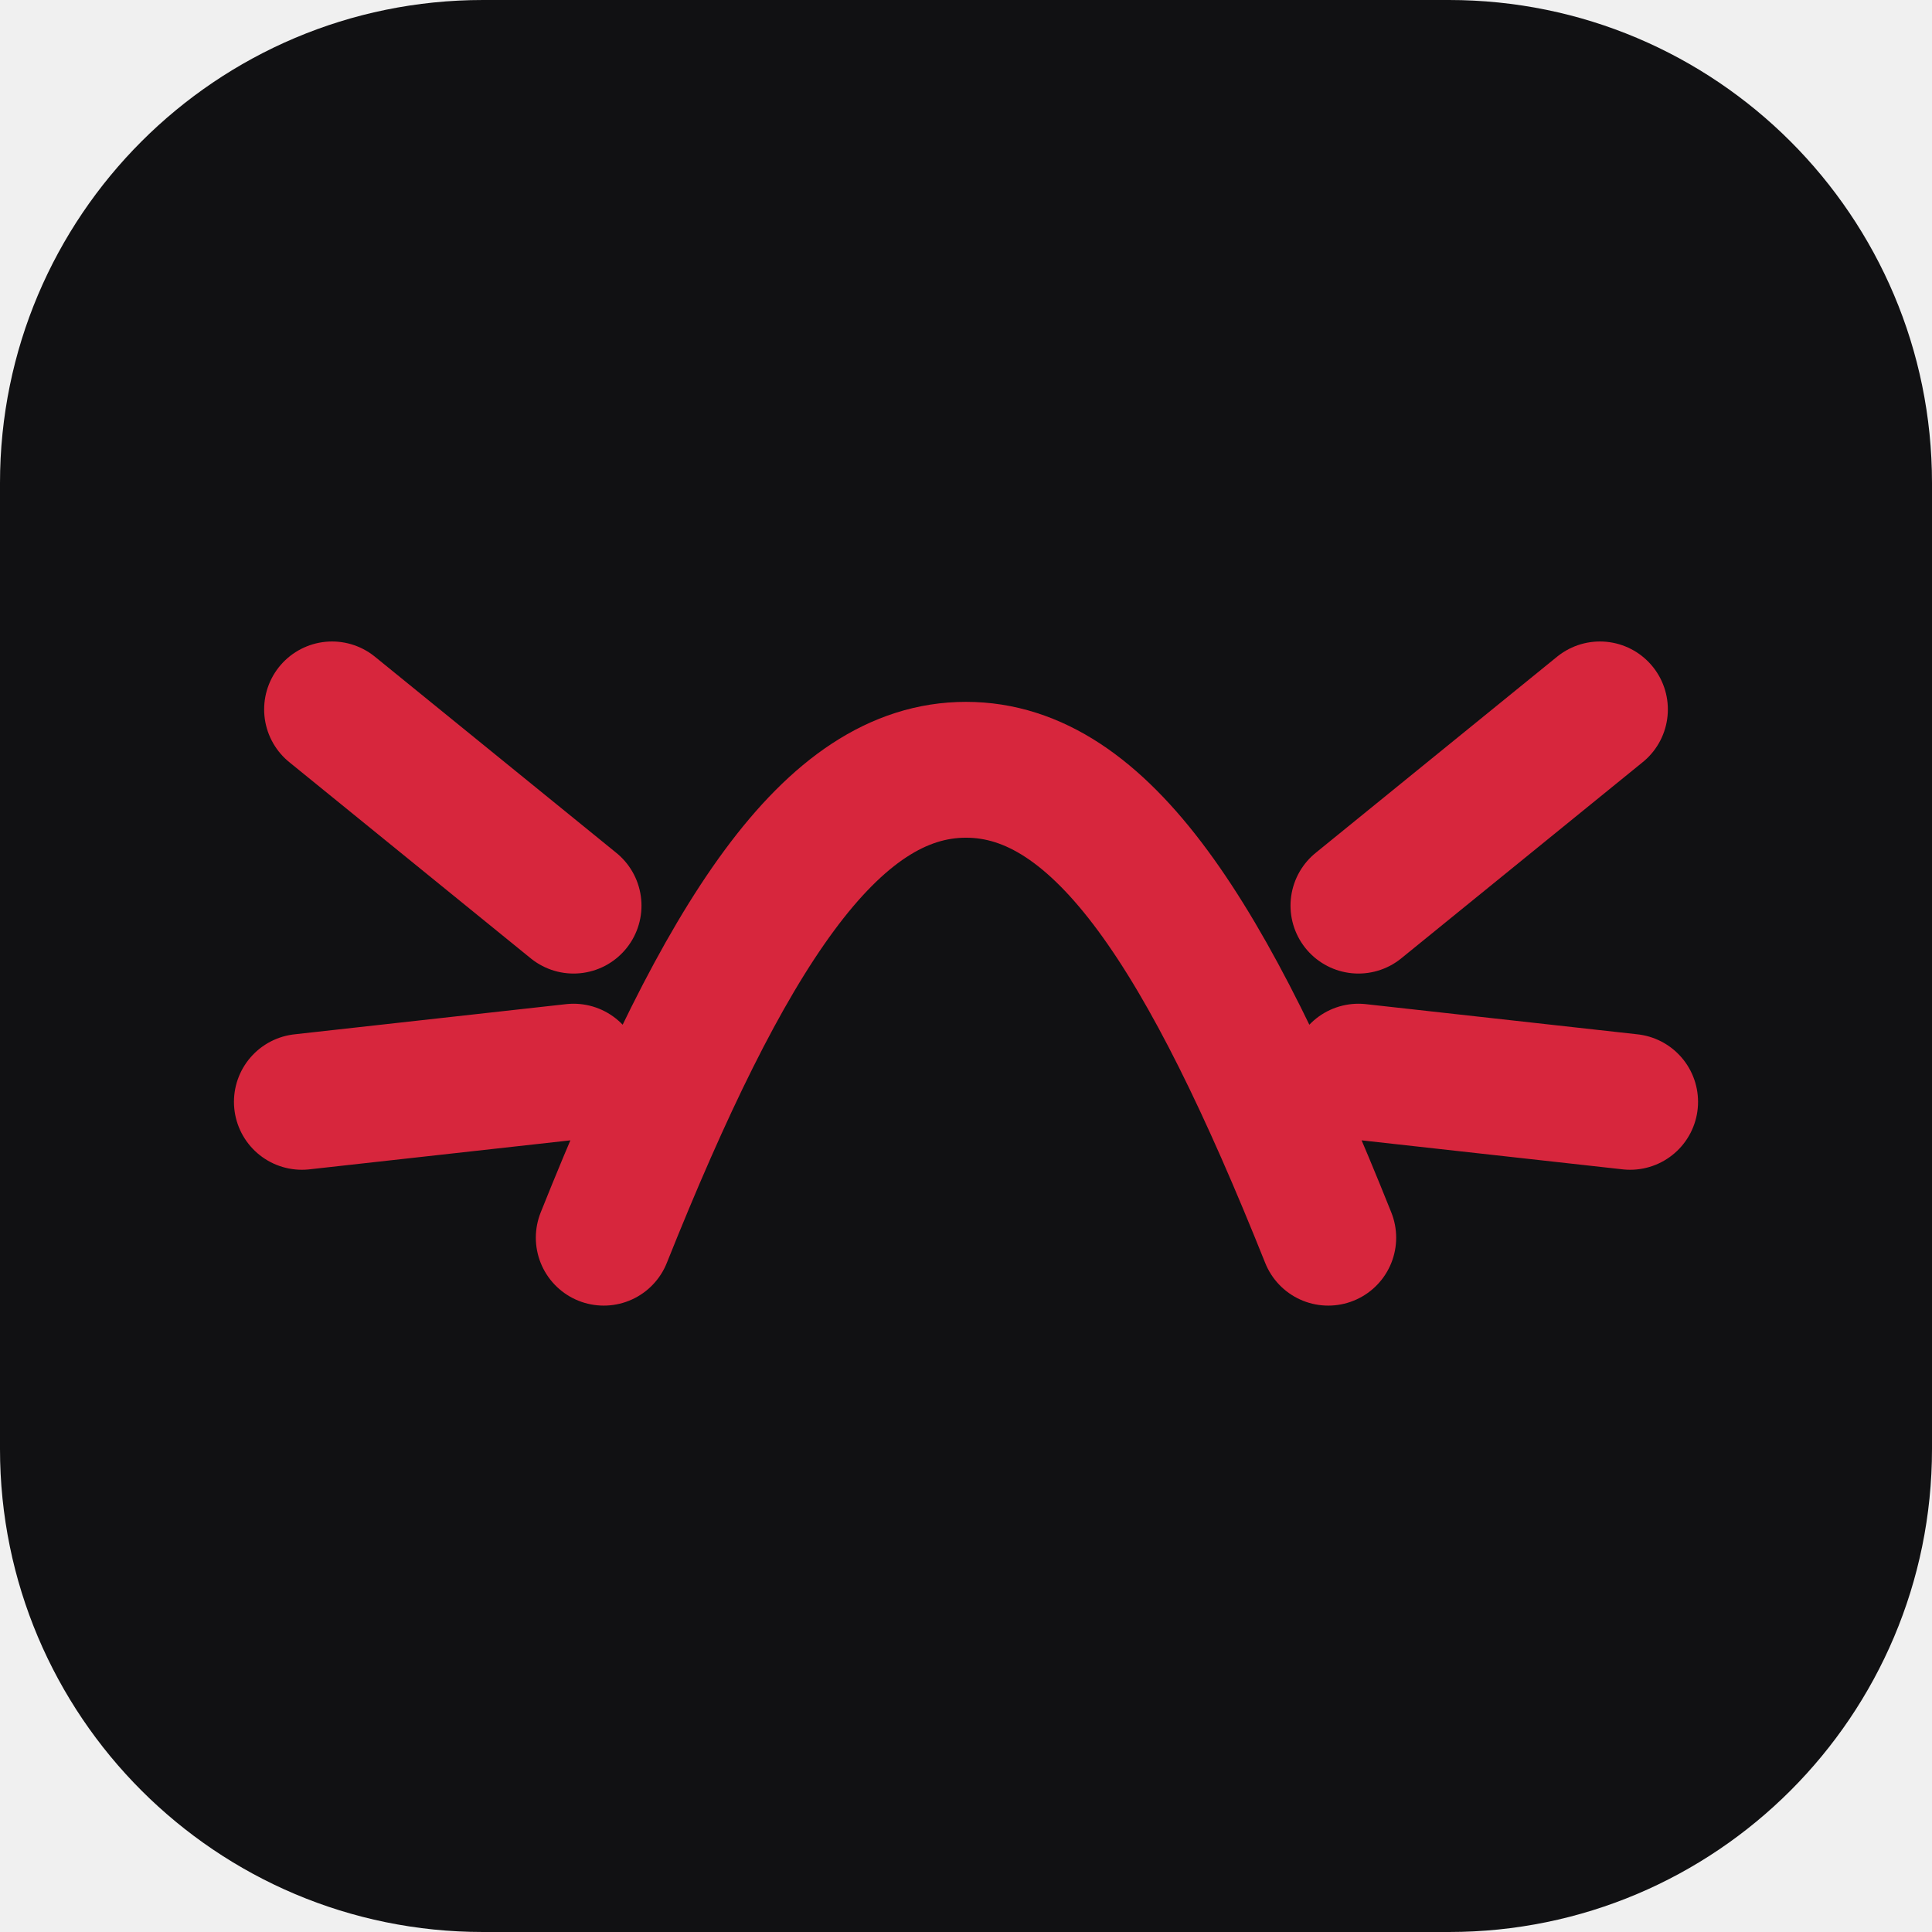
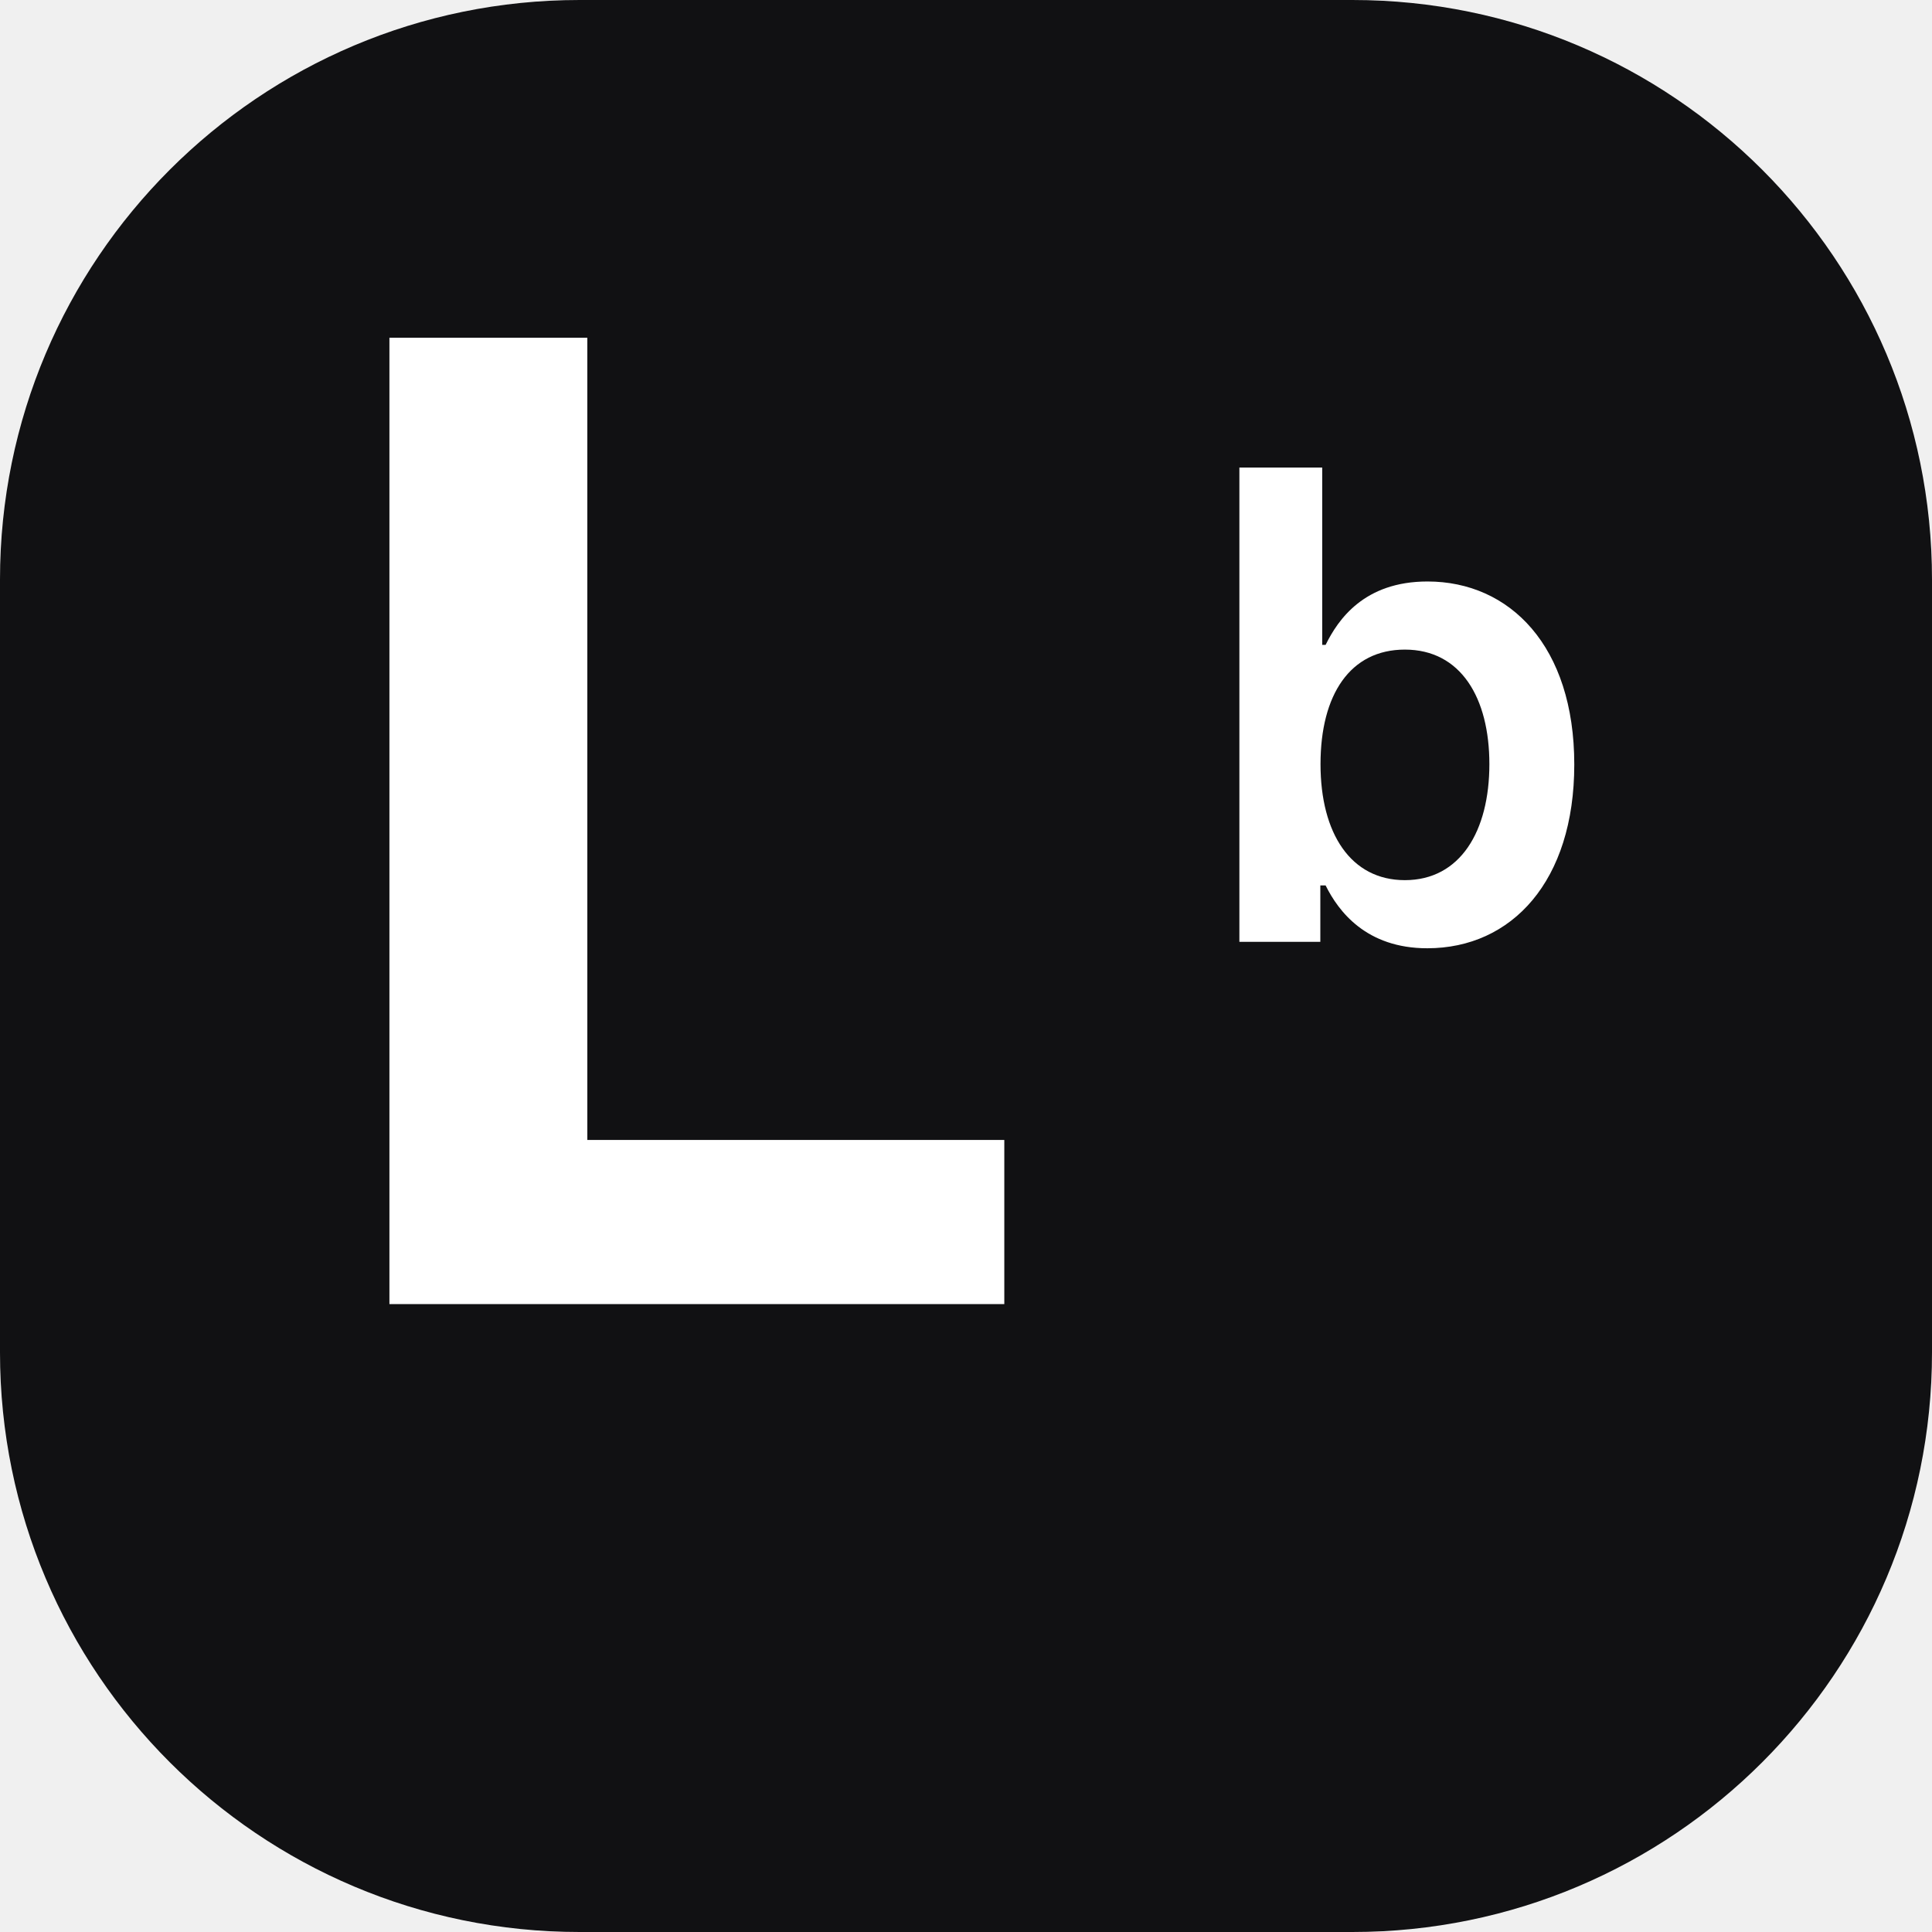
- <svg xmlns="http://www.w3.org/2000/svg" viewBox="0 0 128 128">
-   <rect width="128" height="128" rx="32" fill="#111113" />
-   <path d="M40 82c8-20 15-31 24-31s16 11 24 31M38 60l-16-13m16 24-18 2m70-13 16-13m-16 24 18 2" fill="none" stroke="#d7263d" stroke-width="9" stroke-linecap="round" />
+ <svg xmlns="http://www.w3.org/2000/svg" viewBox="0 0 160 160">
+   <rect width="160" height="160" rx="48" fill="#111113" />
+   <text x="25" y="108" fill="#fff" font-family="Google Sans Flex,Google Sans,Inter,system-ui,sans-serif" font-size="110" font-weight="750">L</text>
+   <text x="99" y="78" fill="#fff" font-family="Google Sans Flex,Google Sans,Inter,system-ui,sans-serif" font-size="54" font-weight="600">b</text>
</svg>
